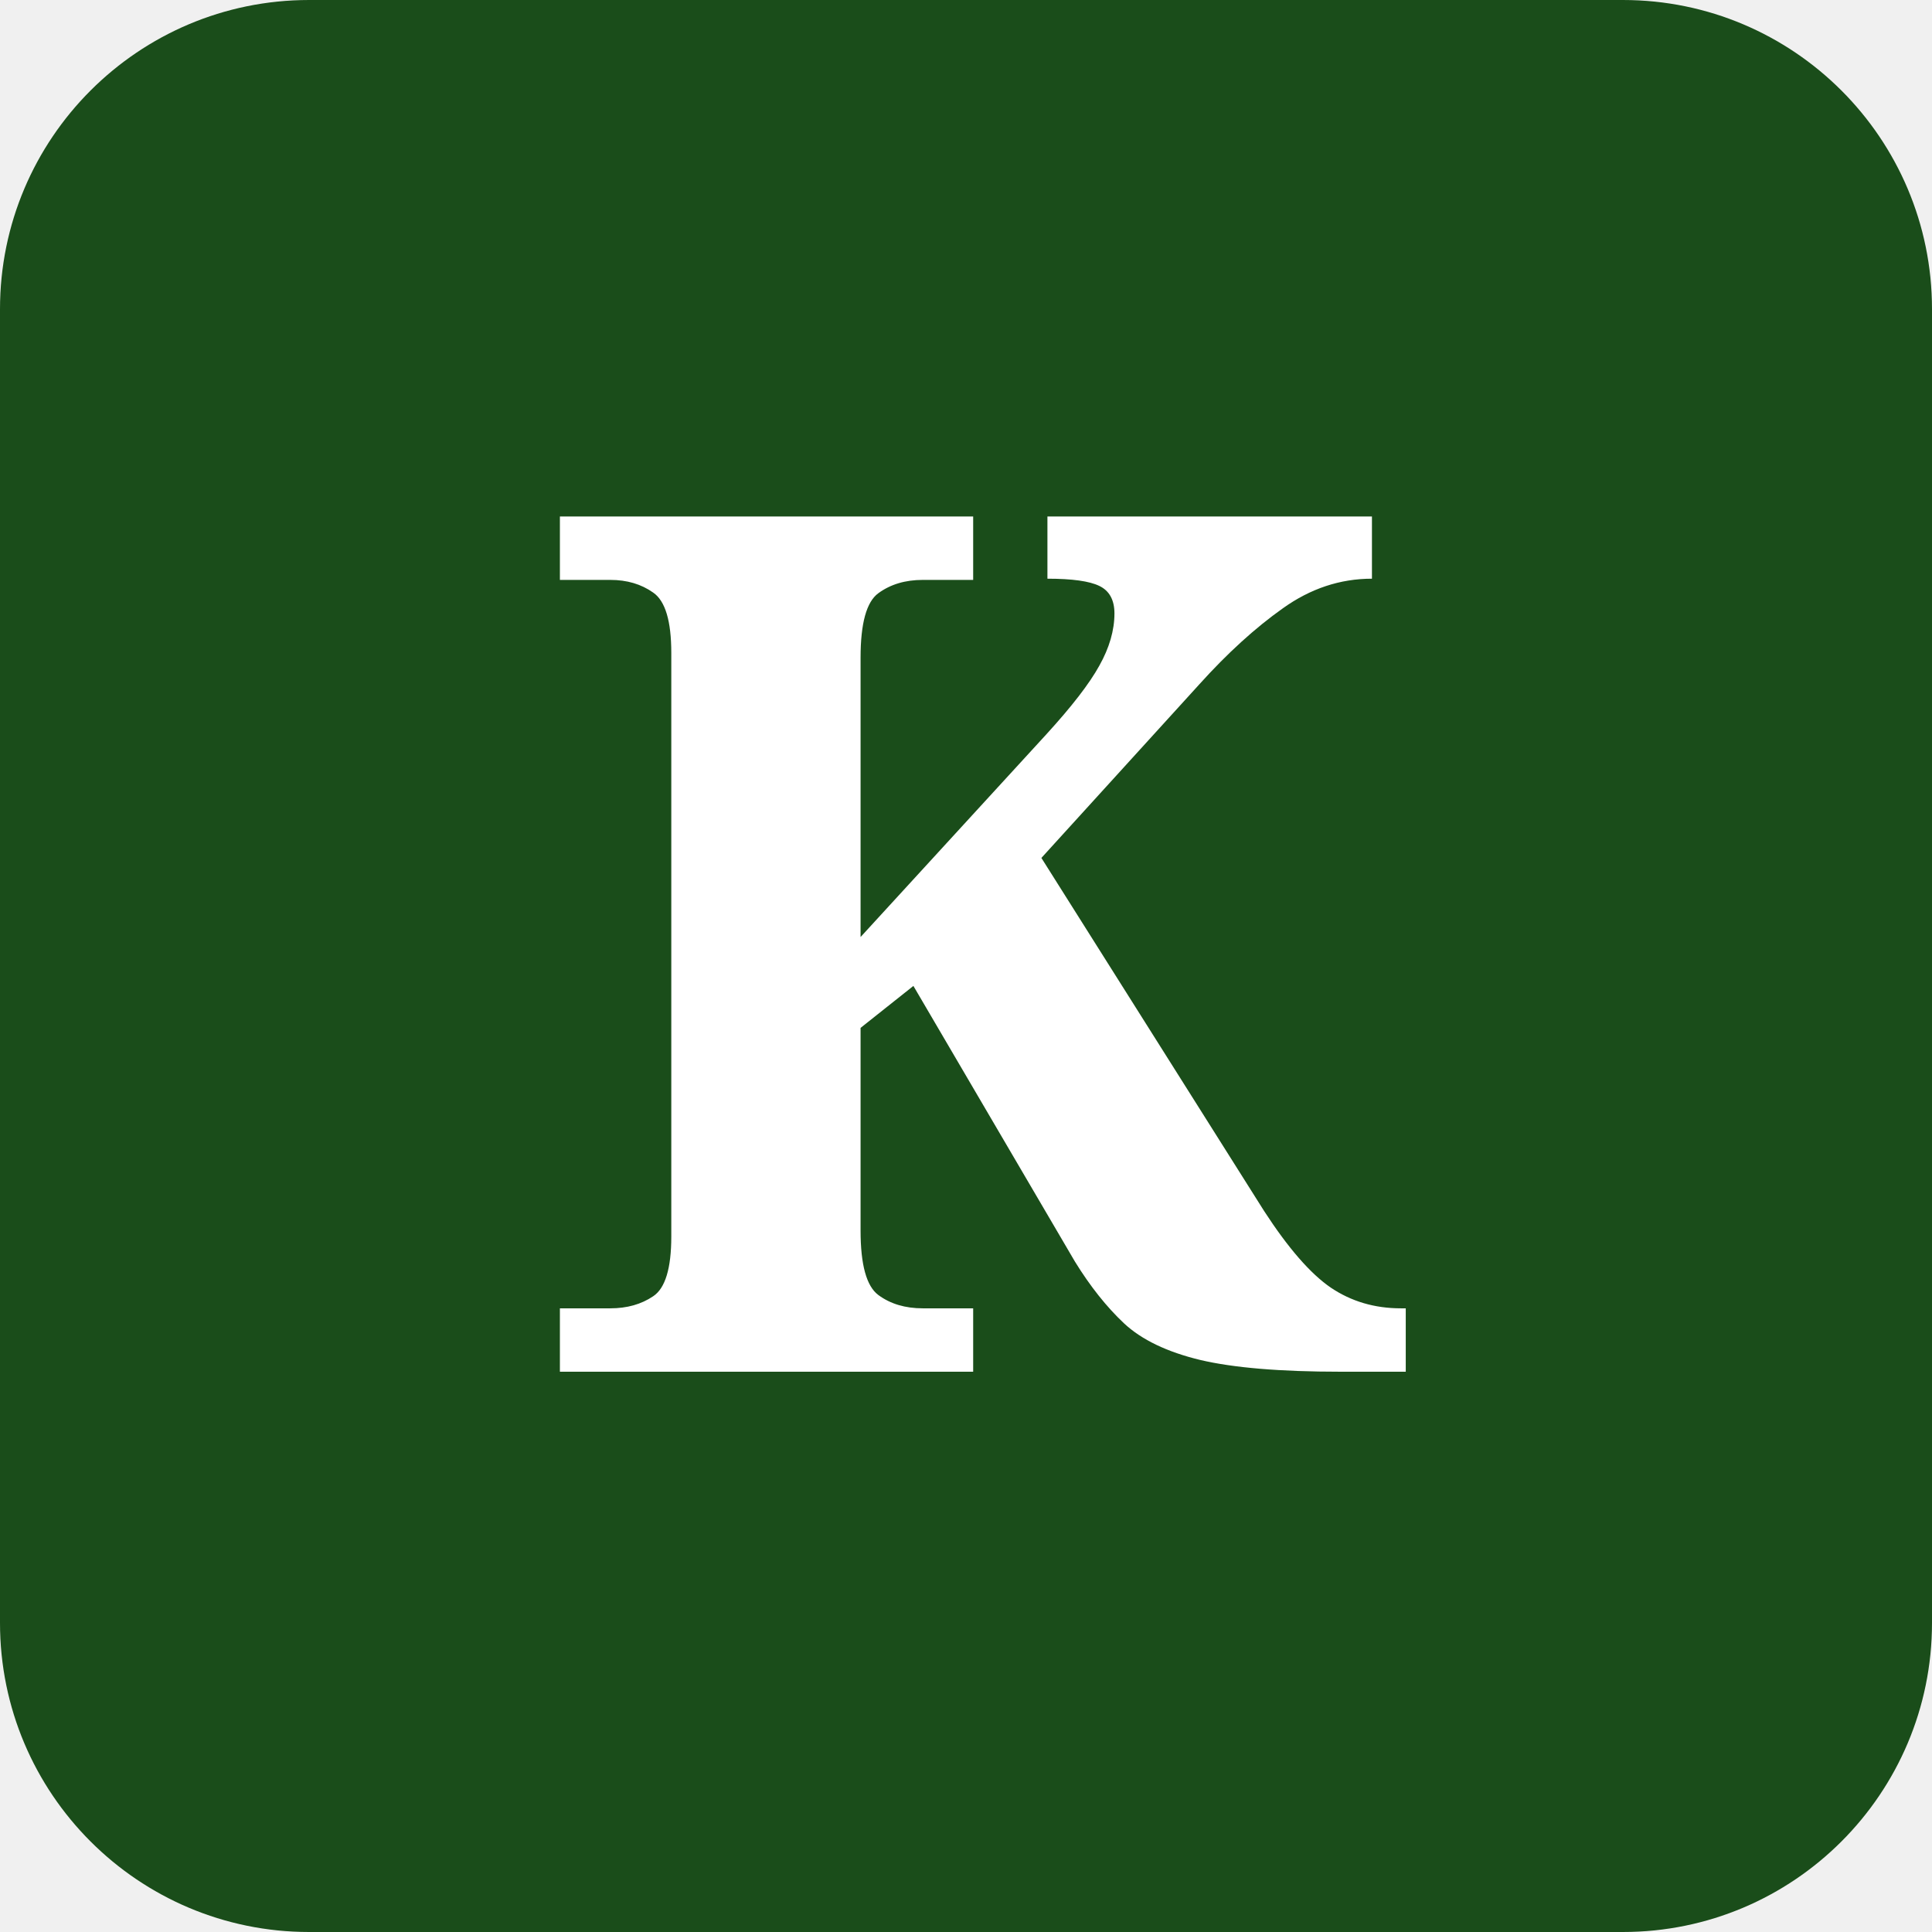
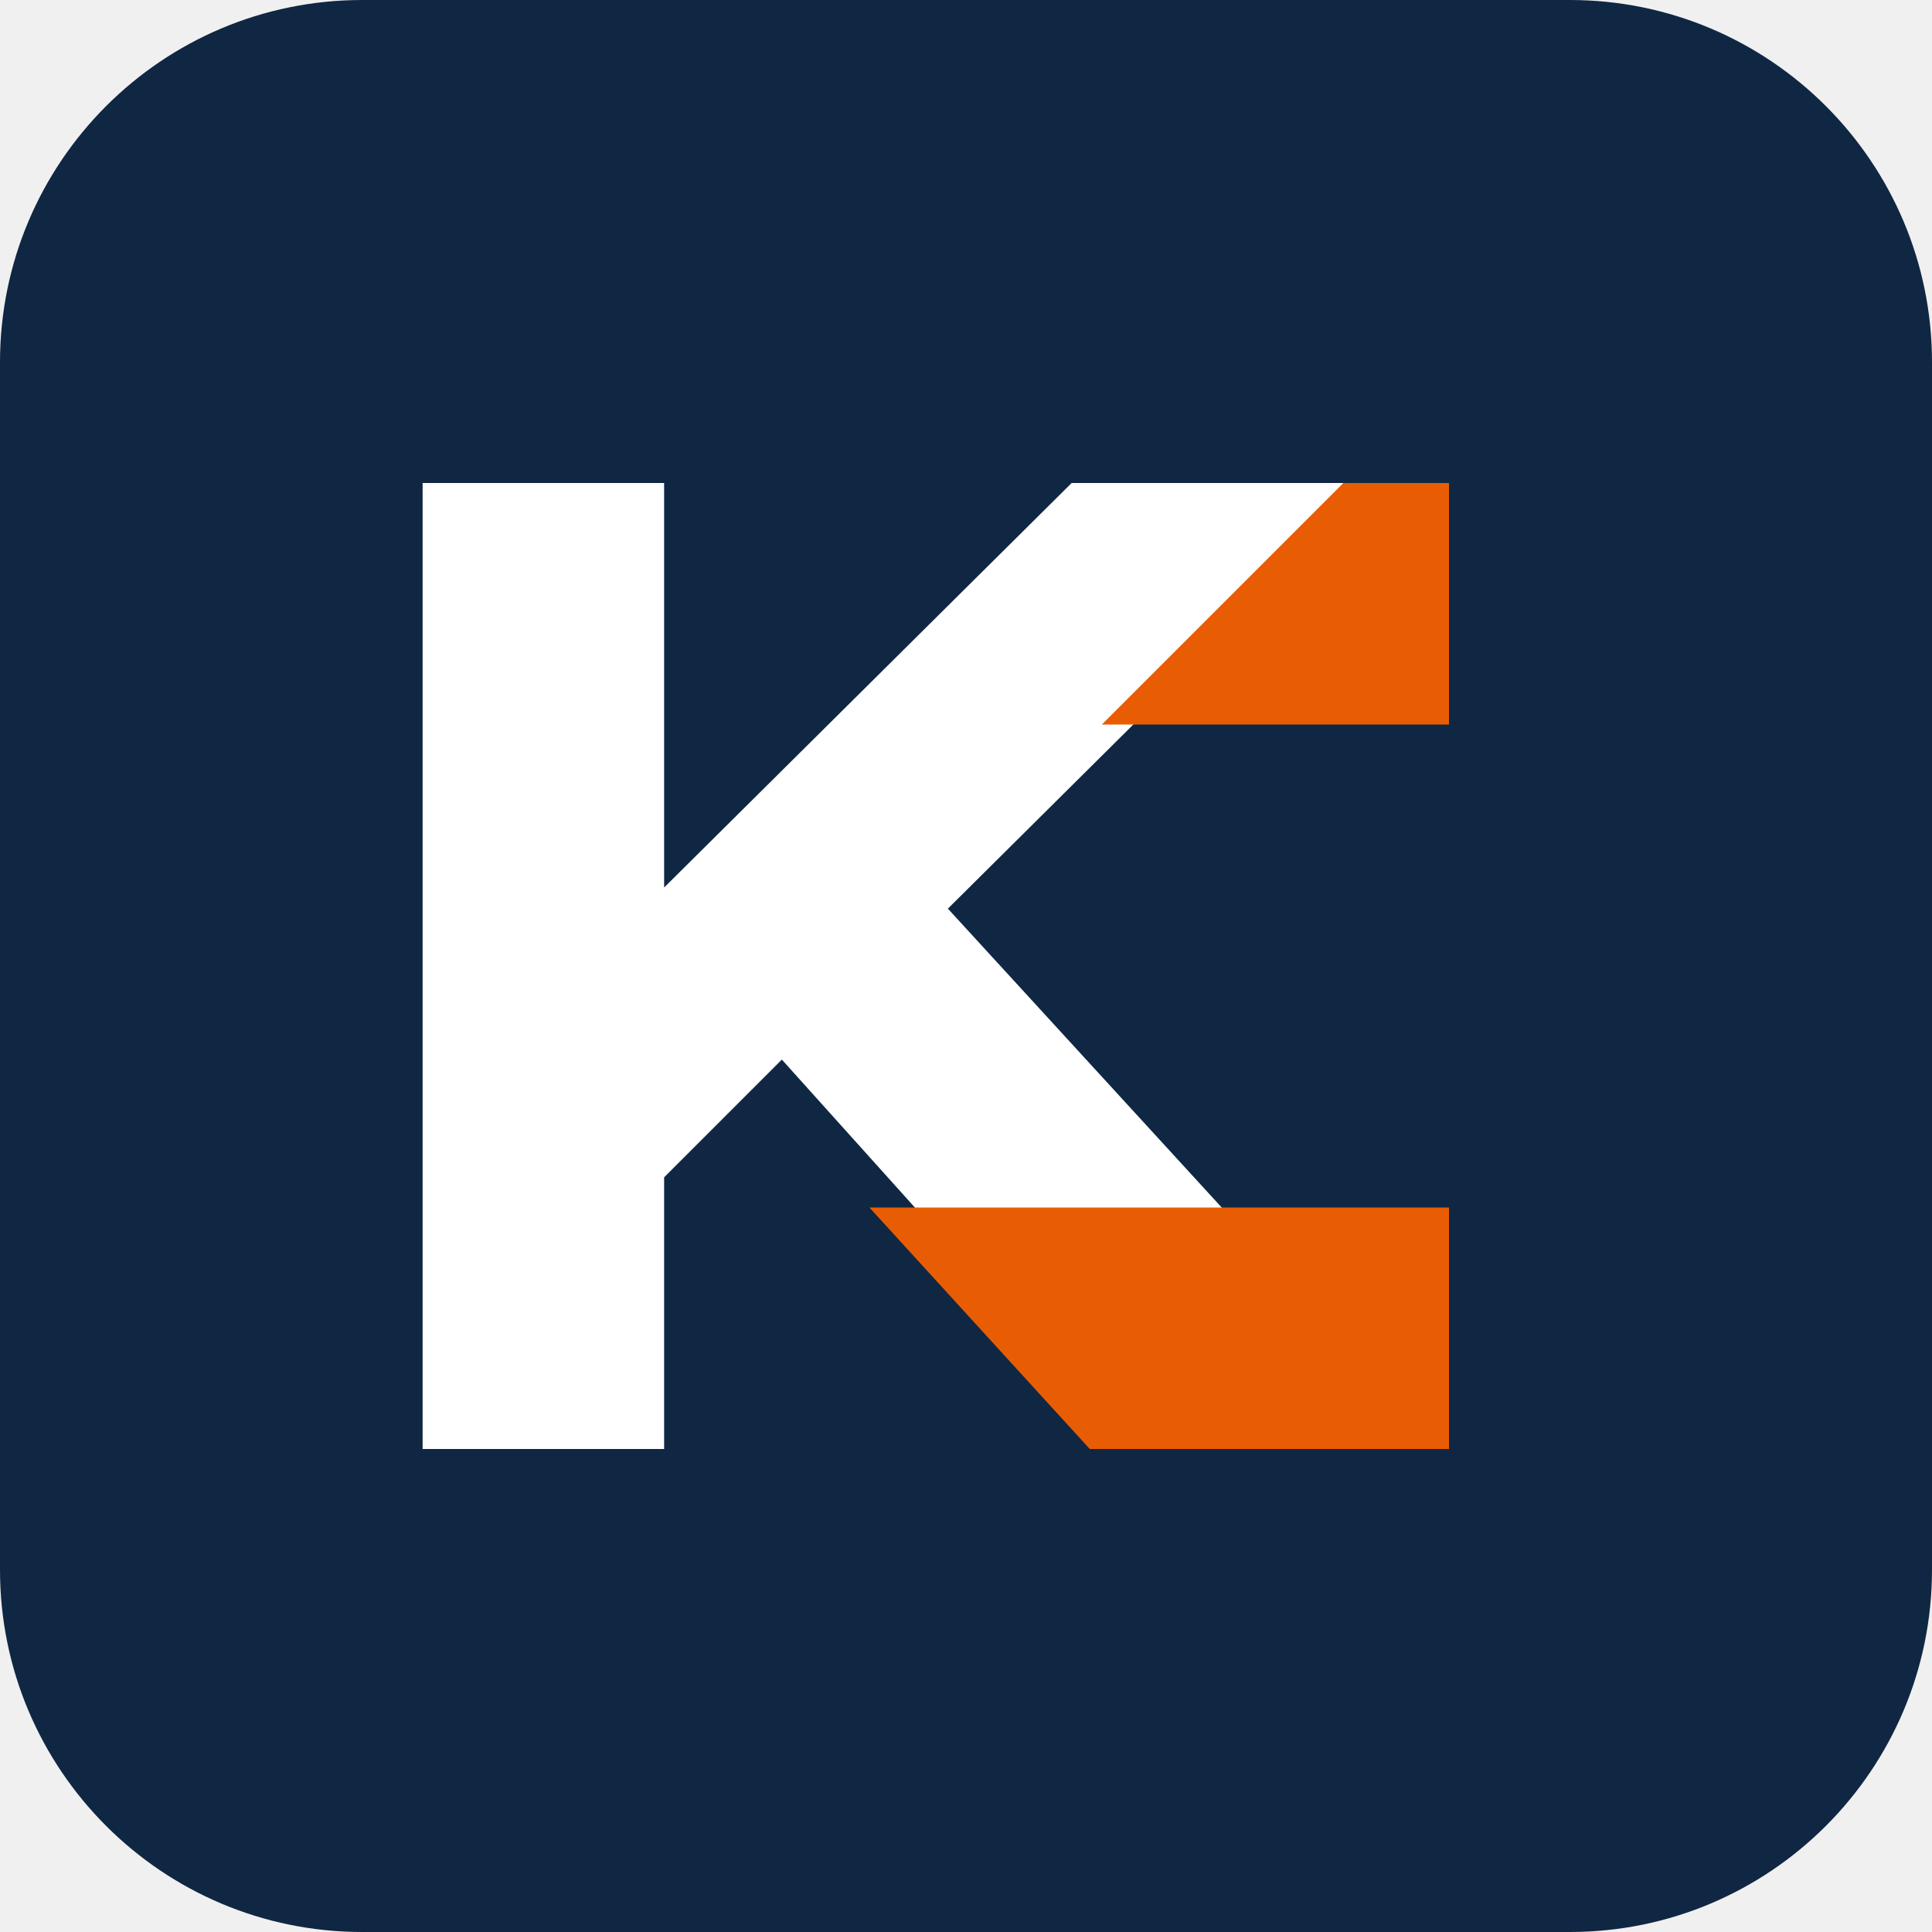
- <svg xmlns="http://www.w3.org/2000/svg" viewBox="0 0 100 100">
-   <rect width="100" height="100" fill="#1a4d1a" rx="16" />
-   <text x="50" y="71" font-family="Georgia, serif" font-size="62" font-weight="bold" fill="#ffffff" text-anchor="middle">K</text>
+ <svg xmlns="http://www.w3.org/2000/svg" viewBox="0 0 64 64" role="img" aria-labelledby="title desc">
+   <rect width="64" height="64" rx="12" fill="#0F2742" />
+   <path d="M14 48V16h8v13.4L35.5 16h10.1L31.4 30.1 47.8 48H37.5L25.9 35.1 22 39v9h-8z" fill="#FFFFFF" />
+   <path d="M48 16v8H36.5l8-8H48z" fill="#E85D04" />
+   <path d="M48 40v8H36.1l-7.3-8H48z" fill="#E85D04" />
</svg>
